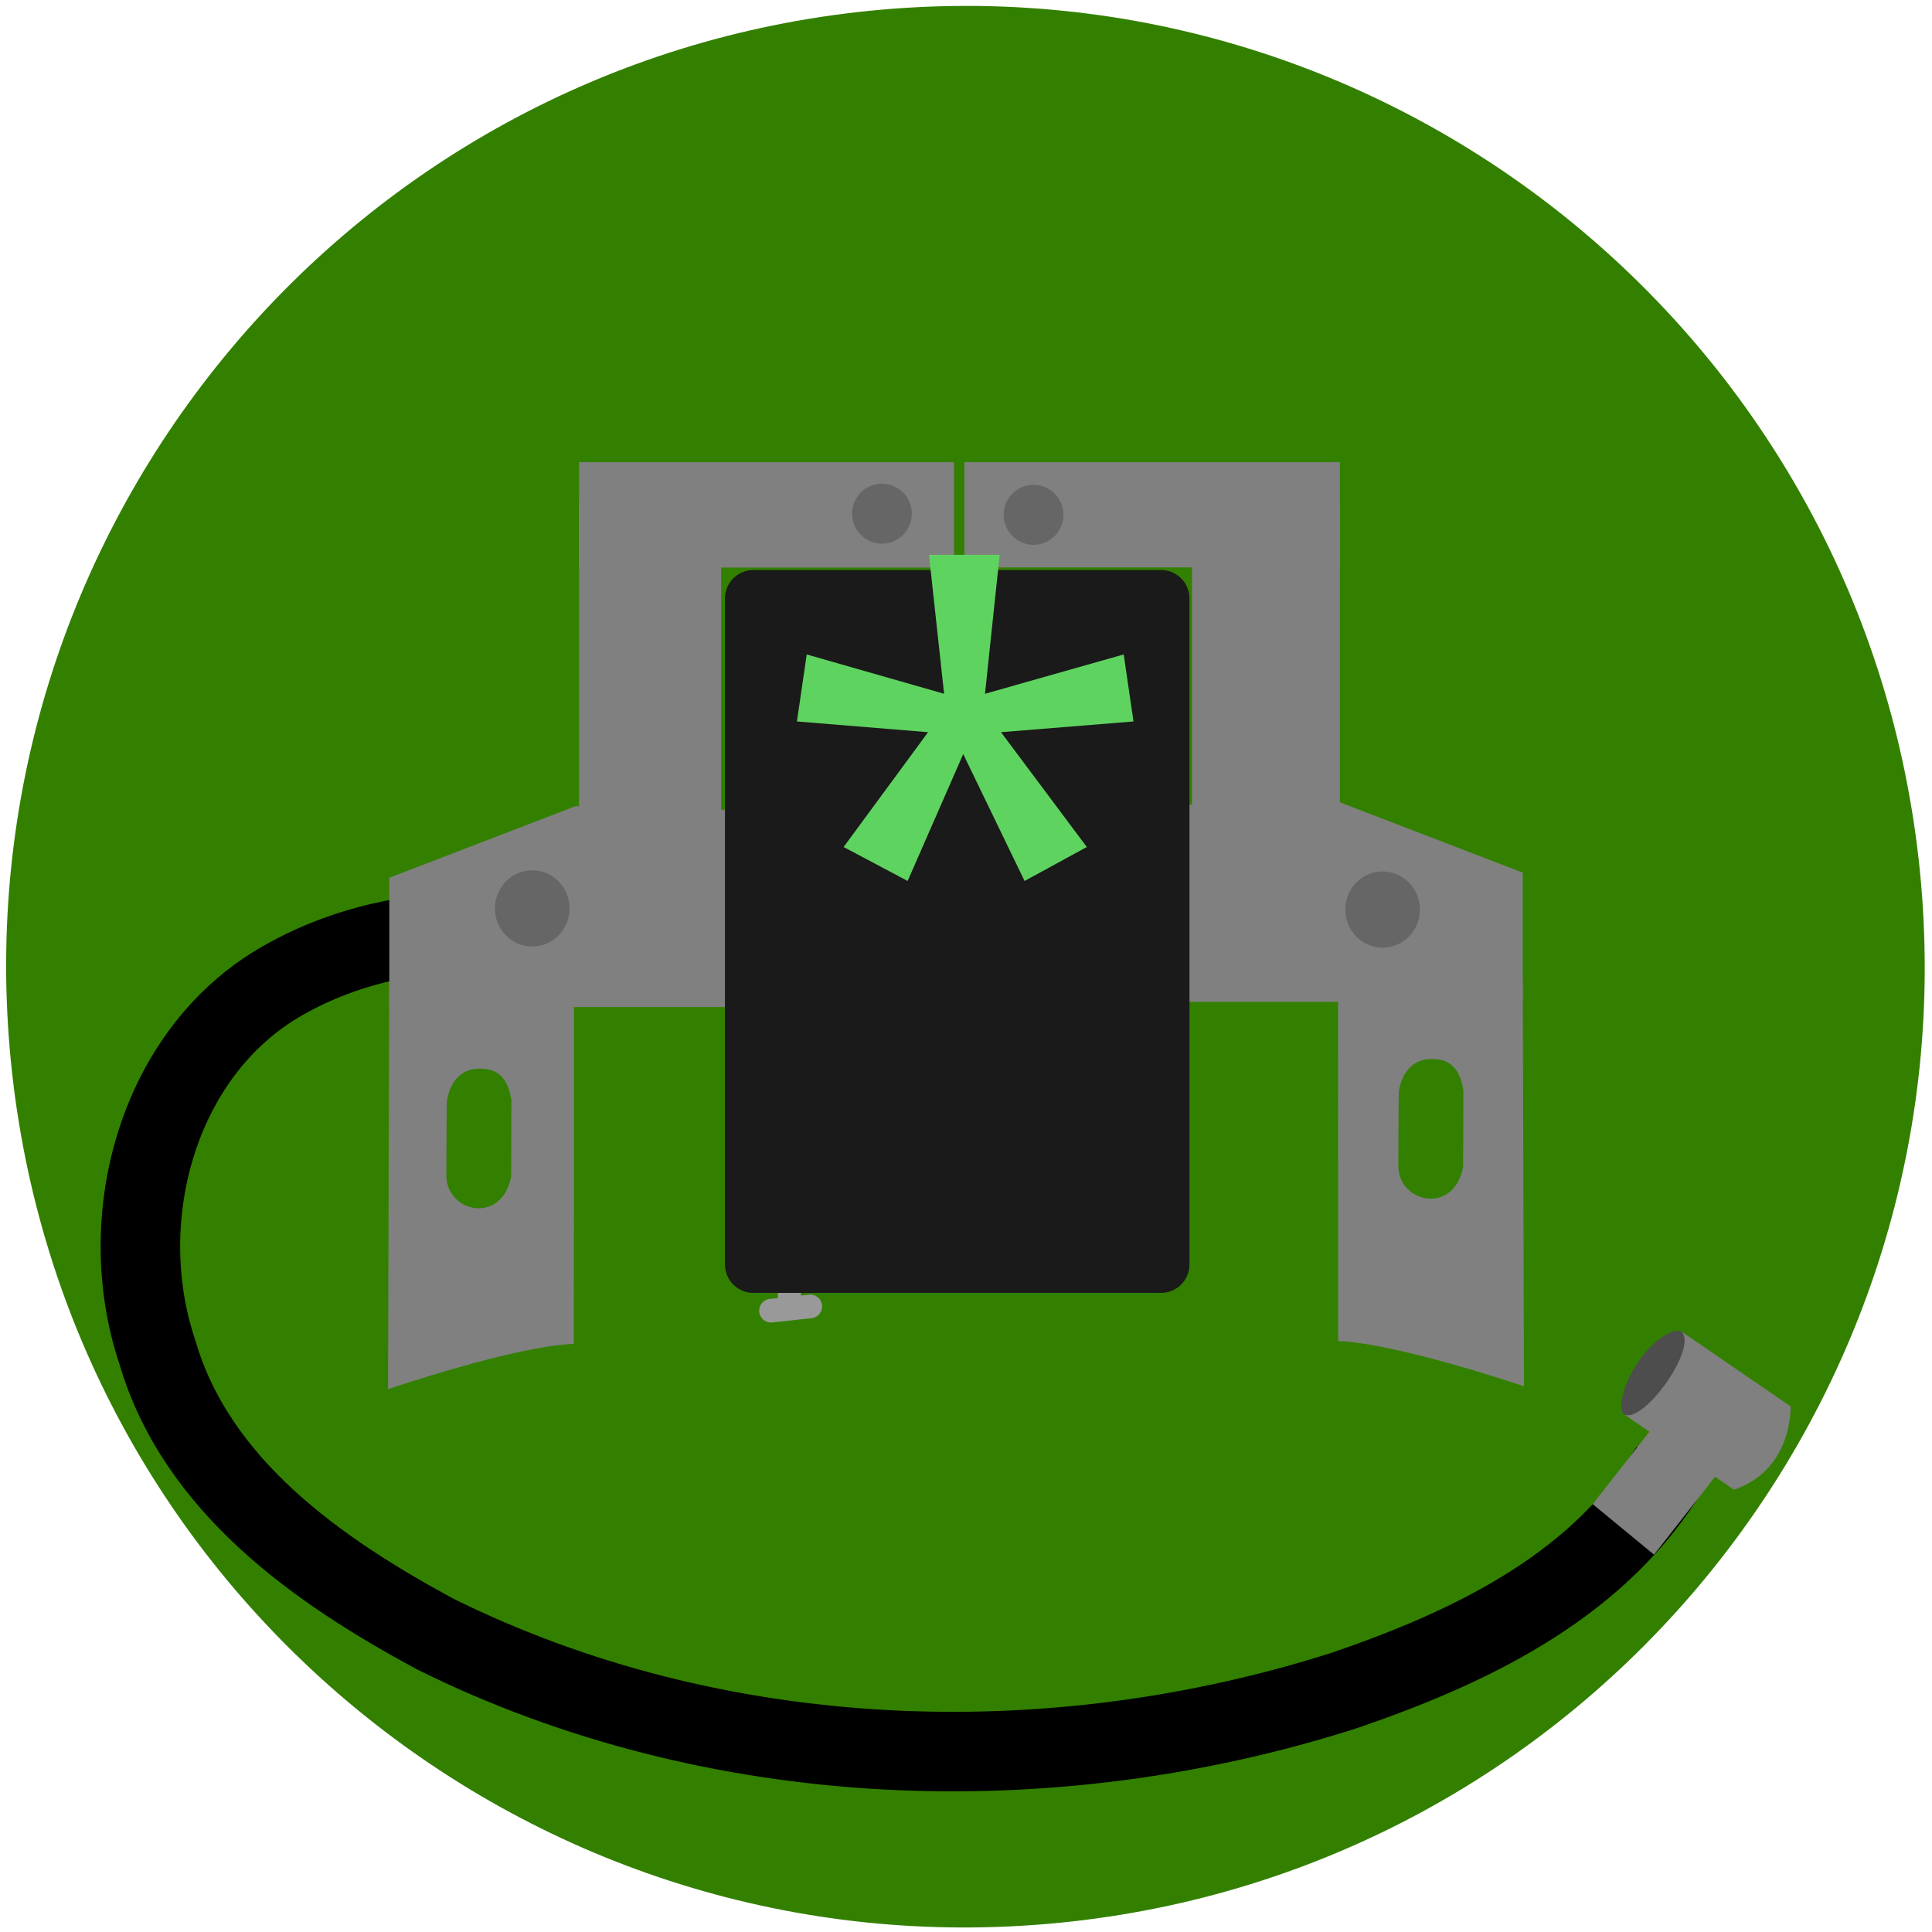
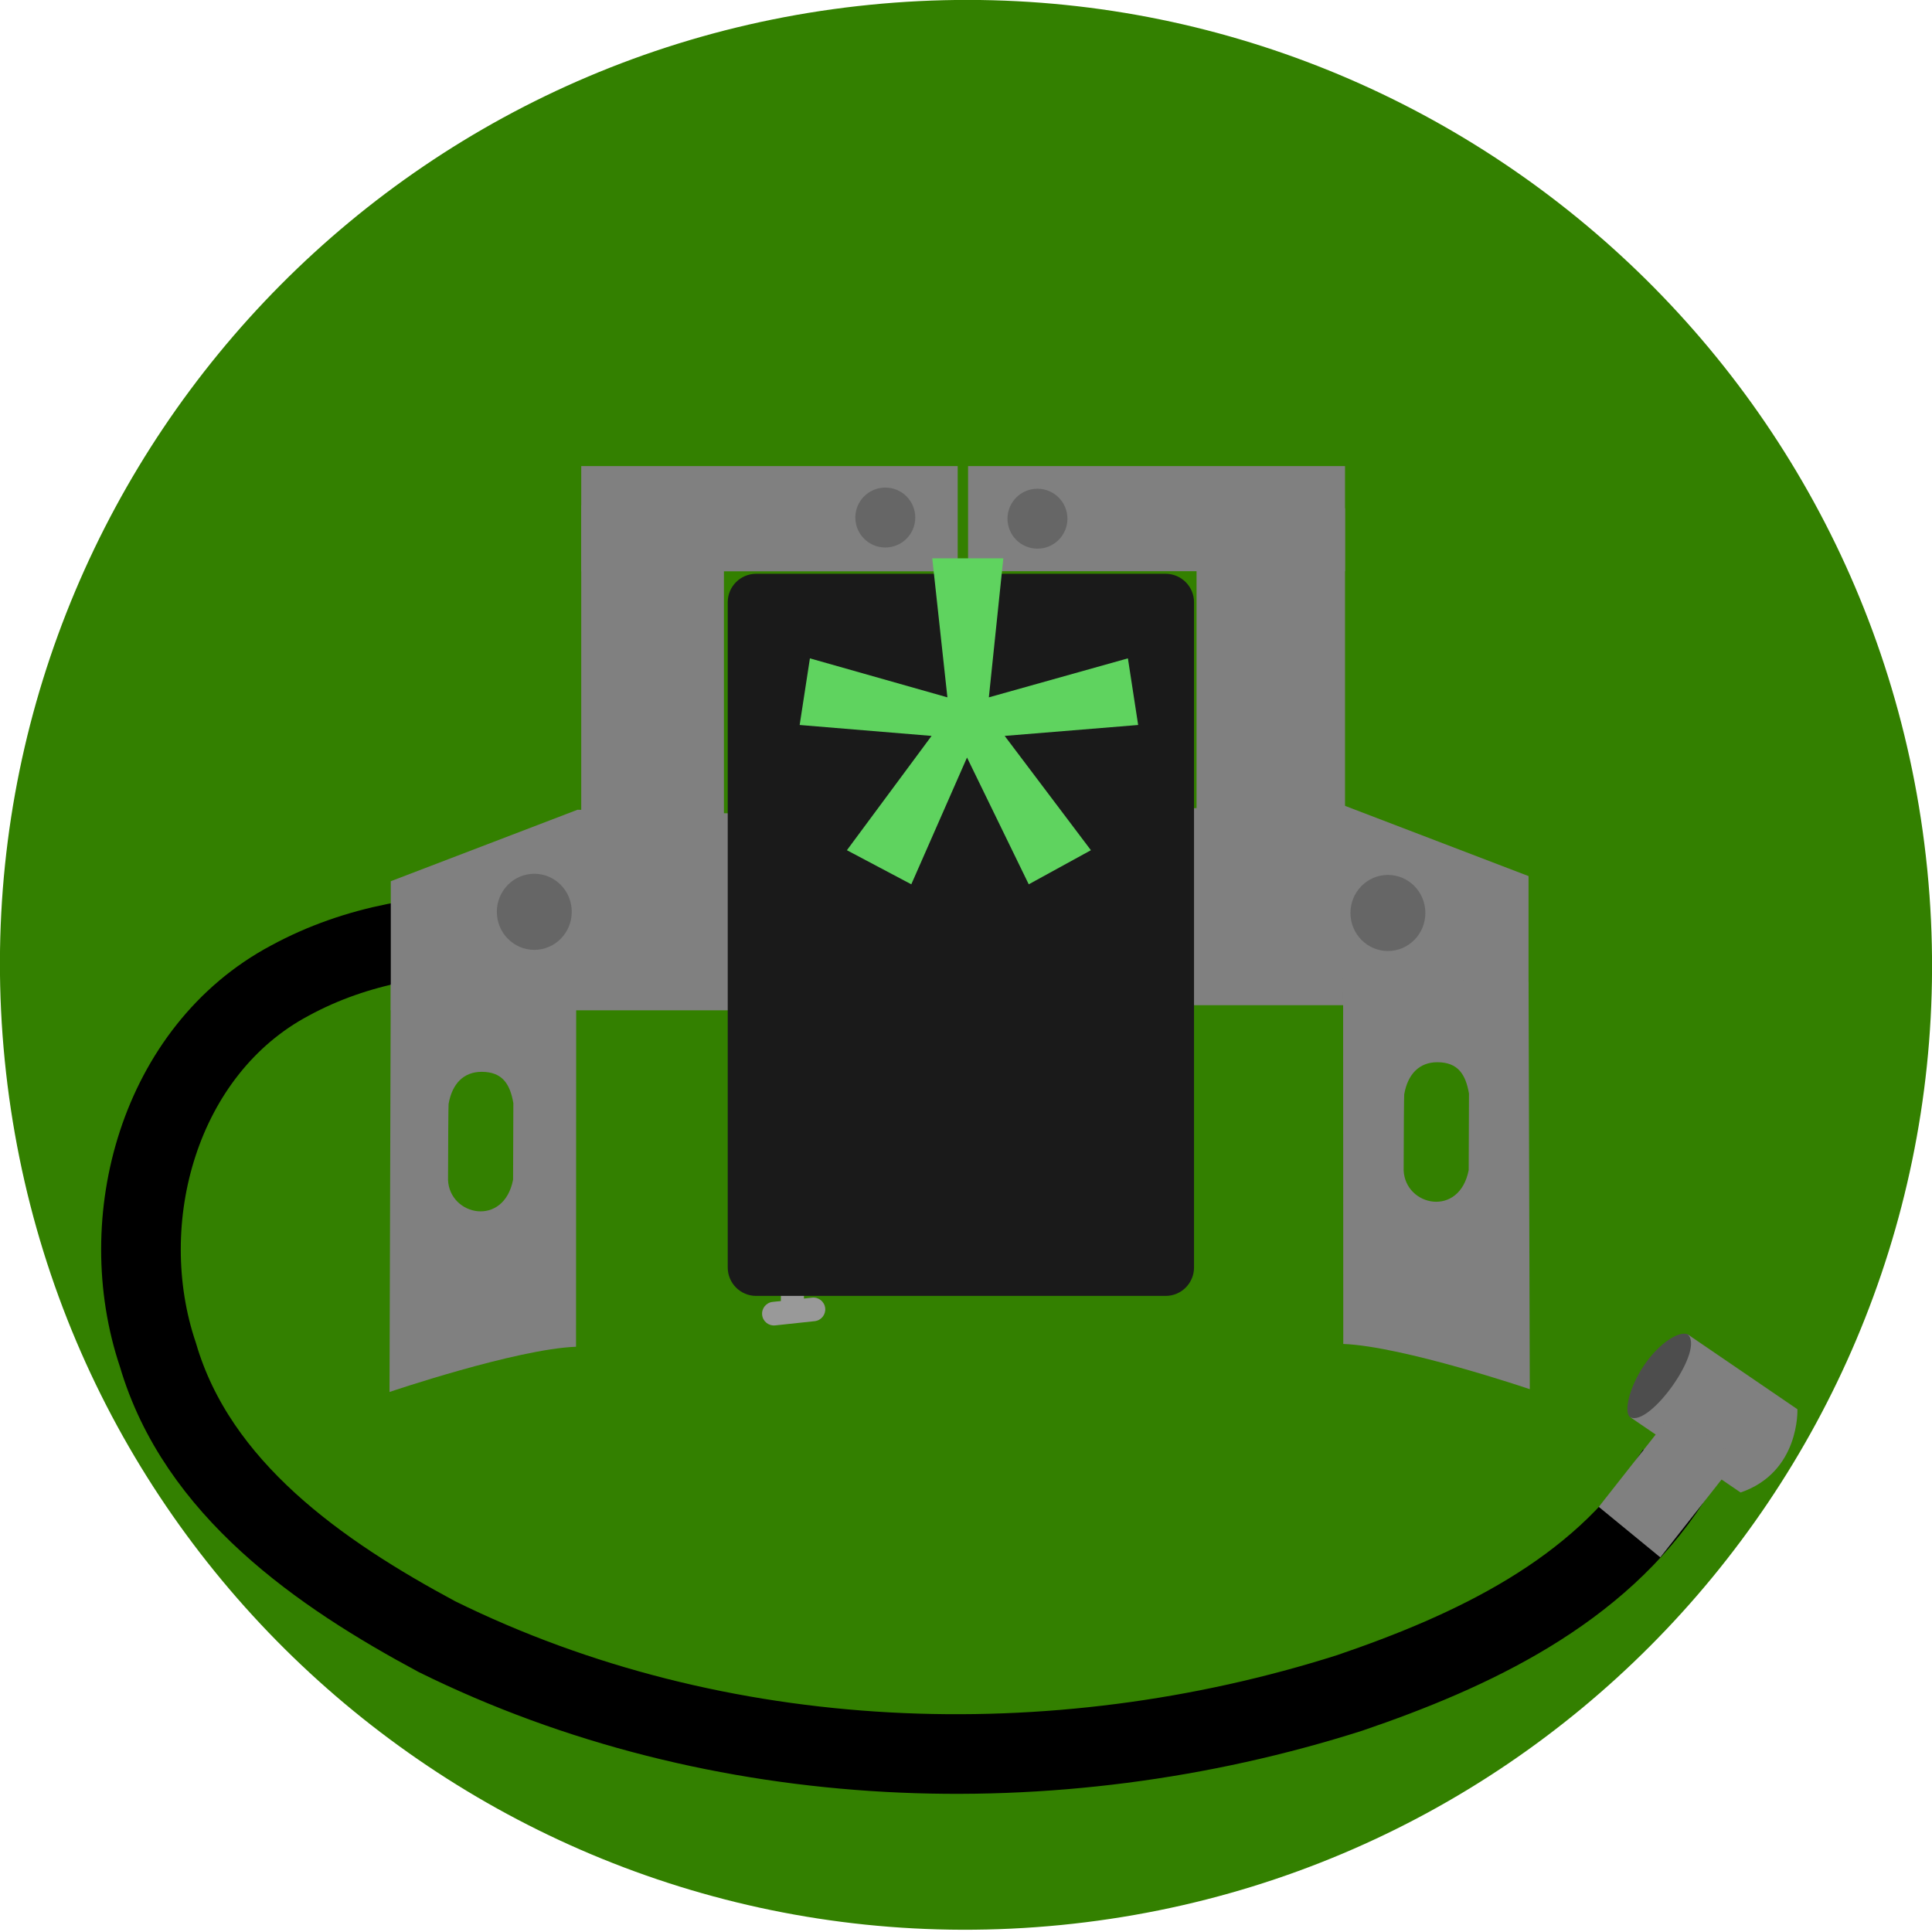
- <svg xmlns="http://www.w3.org/2000/svg" width="256" height="256" viewBox="0 0 67.733 67.733" version="1.1" id="svg8">
+ <svg xmlns="http://www.w3.org/2000/svg" width="512" height="512" viewBox="0 0 135.467 135.467" version="1.1" id="svg8">
  <defs id="defs2" />
-   <g id="layer1" transform="translate(0,-229.2666)">
-     <path style="fill:#338000;fill-opacity:1;stroke:none;stroke-width:2.961;stroke-miterlimit:4;stroke-dasharray:none;stroke-opacity:1" id="path4702" d="M 67.316,259.874 A 33.629,33.681 0 0 1 37.15,296.676 33.629,33.681 0 0 1 0.383,266.489 33.629,33.681 0 0 1 30.497,229.644 33.629,33.681 0 0 1 67.306,259.778" />
-     <rect style="fill:#808080;fill-opacity:1;stroke-width:0.133" id="rect12" width="13.165" height="3.689" x="33.81" y="245.47" ry="0" />
-     <rect style="fill:#808080;fill-opacity:1;stroke-width:0.113" id="rect14" width="13.148" height="3.694" x="20.3" y="245.47" />
-     <rect style="fill:#808080;fill-opacity:1;stroke-width:0.104" id="rect16" width="4.983" height="17.441" x="20.3" y="246.847" />
-     <rect style="fill:#808080;fill-opacity:1;stroke-width:0.108" id="rect18" width="5.186" height="17.36" x="41.79" y="246.95" />
-     <path style="fill:none;stroke:#000000;stroke-width:2.788;stroke-linecap:butt;stroke-linejoin:miter;stroke-miterlimit:4;stroke-dasharray:none;stroke-opacity:1" d="m 25.444,262.56 c -5.064,-0.572 -10.613,-1.603 -15.322,0.969 -4.56,2.44 -6.2,8.399 -4.605,13.141 1.372,4.701 5.66,7.682 9.741,9.884 9.813,4.867 21.527,5.287 31.886,1.973 4.27,-1.463 8.665,-3.528 11.197,-7.468 l 0.196,-0.292" id="path4570" />
-     <path style="fill:#808080;stroke:none;stroke-width:0.132px;stroke-linecap:butt;stroke-linejoin:miter;stroke-opacity:1" d="m 46.863,257.352 6.522,2.508 v 4.531 H 40.099 v -6.878 z" id="path4532" />
-     <path style="fill:#808080;stroke:none;stroke-width:0.132px;stroke-linecap:butt;stroke-linejoin:miter;stroke-opacity:1" d="m 20.17,257.532 -6.522,2.508 v 4.531 h 13.286 v -6.878 z" id="path4532-3" />
-     <rect style="fill:#999999;fill-opacity:1;stroke:none;stroke-width:3.069;stroke-miterlimit:4;stroke-dasharray:none;stroke-opacity:1" id="rect4706" width="0.805" height="1.214" x="27.273" y="273.902" ry="0" />
-     <rect style="fill:#1a1a1a;fill-opacity:1;stroke-width:0.216" id="rect10" width="16.285" height="25.344" x="25.416" y="249.25" ry="0.997" />
-     <path style="fill:#808080;stroke:none;stroke-width:0.135px;stroke-linecap:butt;stroke-linejoin:miter;stroke-opacity:1" d="m 20.124,263.567 -6.477,0.097 -0.043,14.303 c 0,0 4.421,-1.507 6.514,-1.587 z m -3.299,3.163 c 0.721,0.002 0.989,0.429 1.104,1.099 l -0.009,2.688 c -0.326,1.675 -2.214,1.27 -2.272,0.011 0.003,-1.272 0.011,-2.62 0.02,-2.669 0.123,-0.715 0.53,-1.13 1.158,-1.129 z" id="path4549" />
-     <path style="fill:#808080;stroke:none;stroke-width:0.135px;stroke-linecap:butt;stroke-linejoin:miter;stroke-opacity:1" d="m 46.909,263.468 0.005,12.813 c 2.094,0.081 6.514,1.587 6.514,1.587 l -0.043,-14.303 z m 3.292,2.925 c 0.721,0.002 0.989,0.428 1.104,1.099 l -0.01,2.688 c -0.326,1.675 -2.214,1.27 -2.272,0.011 0.003,-1.272 0.011,-2.619 0.019,-2.669 0.123,-0.715 0.53,-1.13 1.158,-1.129 z" id="path4549-6" />
-     <path style="fill:#4d4d4d;fill-opacity:1;stroke:none;stroke-width:2.446;stroke-miterlimit:4;stroke-dasharray:none;stroke-opacity:1" d="m 58.955,275.946 c 0.44,0.264 0.982,1.41 0.439,2.216 -0.543,0.806 -2.03,0.97 -2.459,0.688 -0.227,-0.149 -0.057,-1.015 0.486,-1.821 0.543,-0.806 1.255,-1.232 1.539,-1.077" id="path4599" />
-     <path style="fill:#808080;fill-opacity:1;stroke:none;stroke-width:2.788;stroke-miterlimit:4;stroke-dasharray:none;stroke-opacity:1" d="m 58.919,275.927 3.857,2.645 c 0,0 0.094,2.207 -1.984,2.922 l -3.857,-2.645 c 0.676,0.379 2.675,-2.436 1.984,-2.922 z" id="rect4596" />
-     <rect style="fill:#808080;fill-opacity:1;stroke:none;stroke-width:3.176;stroke-miterlimit:4;stroke-dasharray:none;stroke-opacity:1" id="rect4602" width="2.786" height="4.372" x="217.894" y="177.771" transform="matrix(0.7716414,0.6360579,-0.6165383,0.7873249,0,0)" />
-     <path style="fill:#666666;fill-opacity:1;stroke:none;stroke-width:2.788;stroke-miterlimit:4;stroke-dasharray:none;stroke-opacity:1" id="path4608" d="m 31.961,247.174 a 1.047,1.052 0 0 1 -0.939,1.149 1.047,1.052 0 0 1 -1.144,-0.943 1.047,1.052 0 0 1 0.937,-1.151 1.047,1.052 0 0 1 1.146,0.941" />
-     <path style="fill:#666666;fill-opacity:1;stroke:none;stroke-width:2.788;stroke-miterlimit:4;stroke-dasharray:none;stroke-opacity:1" id="path4608-7" d="m 37.276,247.214 a 1.047,1.052 0 0 1 -0.939,1.149 1.047,1.052 0 0 1 -1.144,-0.943 1.047,1.052 0 0 1 0.937,-1.151 1.047,1.052 0 0 1 1.146,0.941" />
-     <path style="fill:#666666;fill-opacity:1;stroke:none;stroke-width:3.511;stroke-miterlimit:4;stroke-dasharray:none;stroke-opacity:1" id="path4608-7-5" d="m 19.963,260.984 a 1.308,1.335 0 0 1 -1.174,1.459 1.308,1.335 0 0 1 -1.431,-1.197 1.308,1.335 0 0 1 1.172,-1.461 1.308,1.335 0 0 1 1.432,1.195" />
-     <path style="fill:#666666;fill-opacity:1;stroke:none;stroke-width:3.511;stroke-miterlimit:4;stroke-dasharray:none;stroke-opacity:1" id="path4608-7-5-3" d="m 49.775,261.024 a 1.308,1.335 0 0 1 -1.174,1.459 1.308,1.335 0 0 1 -1.431,-1.197 1.308,1.335 0 0 1 1.172,-1.461 1.308,1.335 0 0 1 1.432,1.195" />
-     <rect style="fill:#999999;fill-opacity:1;stroke:none;stroke-width:3.171;stroke-miterlimit:4;stroke-dasharray:none;stroke-opacity:1" id="rect4704" width="2.214" height="0.829" x="-2.752" y="276.114" ry="0.415" transform="matrix(0.9942391,-0.1071854,0.1061523,0.9943499,0,0)" />
-     <text xml:space="preserve" style="font-style:normal;font-weight:normal;font-size:5.284px;line-height:1.25;font-family:sans-serif;letter-spacing:0px;word-spacing:0px;fill:#5fd35f;fill-opacity:1;stroke:none;stroke-width:0.132" x="26.96" y="267.377" id="text4710" transform="scale(0.9975538,1.002452)">
-       <tspan id="tspan4708" x="26.96" y="267.377" style="font-style:normal;font-variant:normal;font-weight:normal;font-stretch:normal;font-size:25.365px;font-family:Navilu;-inkscape-font-specification:Navilu;fill:#5fd35f;stroke-width:0.132">*</tspan>
+   <g id="layer1" transform="translate(0,-161.5333)">
+     <path style="fill:#338000;fill-opacity:1;stroke:none;stroke-width:5.956;stroke-miterlimit:4;stroke-dasharray:none;stroke-opacity:1" id="path4702" d="M 135.144,222.59 A 67.733,67.653 0 0 1 74.385,296.511 67.733,67.653 0 0 1 0.332,235.877 67.733,67.653 0 0 1 60.986,161.87 a 67.733,67.653 0 0 1 74.139,60.529" />
+     <rect style="fill:#808080;fill-opacity:1;stroke-width:0.265" id="rect12" width="26.431" height="7.371" x="67.879" y="194.214" ry="0" />
+     <rect style="fill:#808080;fill-opacity:1;stroke-width:0.225" id="rect14" width="26.396" height="7.379" x="40.755" y="194.214" />
+     <rect style="fill:#808080;fill-opacity:1;stroke-width:0.208" id="rect16" width="10.005" height="34.844" x="40.755" y="196.965" />
+     <rect style="fill:#808080;fill-opacity:1;stroke-width:0.216" id="rect18" width="10.411" height="34.683" x="83.899" y="197.171" />
+     <path style="fill:none;stroke:#000000;stroke-width:5.583;stroke-linecap:butt;stroke-linejoin:miter;stroke-miterlimit:4;stroke-dasharray:none;stroke-opacity:1" d="m 51.083,228.356 c -10.167,-1.142 -21.307,-3.203 -30.76,1.935 -9.154,4.875 -12.448,16.78 -9.246,26.253 2.754,9.391 11.363,15.348 19.557,19.746 19.702,9.723 43.218,10.562 64.015,3.942 8.572,-2.923 17.396,-7.048 22.48,-14.92 l 0.394,-0.583" id="path4570" />
+     <path style="fill:#808080;stroke:none;stroke-width:0.265px;stroke-linecap:butt;stroke-linejoin:miter;stroke-opacity:1" d="m 94.083,217.951 13.094,5.011 v 9.053 H 80.504 v -13.741 z" id="path4532" />
+     <path style="fill:#808080;stroke:none;stroke-width:0.265px;stroke-linecap:butt;stroke-linejoin:miter;stroke-opacity:1" d="m 40.495,218.311 -13.094,5.011 v 9.053 H 54.074 v -13.741 z" id="path4532-3" />
+     <rect style="fill:#999999;fill-opacity:1;stroke:none;stroke-width:6.146;stroke-miterlimit:4;stroke-dasharray:none;stroke-opacity:1" id="rect4706" width="1.617" height="2.425" x="54.754" y="251.016" ry="0" />
+     <rect style="fill:#1a1a1a;fill-opacity:1;stroke-width:0.432" id="rect10" width="32.695" height="50.633" x="51.027" y="201.766" ry="1.992" />
+     <path style="fill:#808080;stroke:none;stroke-width:0.27px;stroke-linecap:butt;stroke-linejoin:miter;stroke-opacity:1" d="m 40.401,230.367 -13.003,0.194 -0.086,28.574 c 0,0 8.875,-3.01 13.078,-3.171 z m -6.622,6.32 c 1.447,0.003 1.985,0.856 2.216,2.196 l -0.019,5.369 c -0.654,3.347 -4.446,2.536 -4.561,0.022 0.006,-2.54 0.022,-5.233 0.039,-5.332 0.246,-1.428 1.063,-2.258 2.325,-2.255 z" id="path4549" />
+     <path style="fill:#808080;stroke:none;stroke-width:0.27px;stroke-linecap:butt;stroke-linejoin:miter;stroke-opacity:1" d="m 94.176,230.171 0.011,25.597 c 4.203,0.162 13.078,3.171 13.078,3.171 l -0.086,-28.574 z m 6.609,5.843 c 1.447,0.003 1.985,0.856 2.216,2.196 l -0.02,5.369 c -0.654,3.347 -4.445,2.536 -4.56,0.022 0.006,-2.54 0.022,-5.233 0.039,-5.332 0.246,-1.428 1.064,-2.258 2.325,-2.255 z" id="path4549-6" />
+     <g id="g4606" style="fill:#808080">
+       <path id="path4599" d="m -113.053,249.024 c 0.189,1.026 -0.807,3.282 -2.741,3.383 -1.934,0.101 -4.163,-2.087 -4.313,-3.117 -0.079,-0.545 1.448,-1.319 3.382,-1.422 1.934,-0.103 3.523,0.525 3.67,1.17" style="fill:#4d4d4d;fill-opacity:1;stroke:none;stroke-width:4.906;stroke-miterlimit:4;stroke-dasharray:none;stroke-opacity:1" transform="matrix(0.6033209,-0.7974986,0.7491982,0.6623459,0,0)" />
+       <path id="rect4596" d="m 241.472,144.012 h 9.374 c 0,0 2.641,3.537 0,7.068 h -9.374 c 1.548,-0.14 1.692,-7.047 0,-7.068 z" style="fill:#808080;fill-opacity:1;stroke:none;stroke-width:5.583;stroke-miterlimit:4;stroke-dasharray:none;stroke-opacity:1" transform="rotate(34.30853)" />
+     </g>
+     <rect style="fill:#808080;fill-opacity:1;stroke:none;stroke-width:6.36;stroke-miterlimit:4;stroke-dasharray:none;stroke-opacity:1" id="rect4602" width="5.582" height="8.751" x="253.381" y="126.766" transform="matrix(0.7731676,0.6342018,-0.6184097,0.7858559,0,0)" />
+     <path style="fill:#666666;fill-opacity:1;stroke:none;stroke-width:5.583;stroke-miterlimit:4;stroke-dasharray:none;stroke-opacity:1" id="path4608" d="m 64.167,197.617 a 2.102,2.102 0 0 1 -1.885,2.296 2.102,2.102 0 0 1 -2.298,-1.883 2.102,2.102 0 0 1 1.882,-2.299 2.102,2.102 0 0 1 2.3,1.88" />
+     <path style="fill:#666666;fill-opacity:1;stroke:none;stroke-width:5.583;stroke-miterlimit:4;stroke-dasharray:none;stroke-opacity:1" id="path4608-7" d="m 74.836,197.698 a 2.102,2.102 0 0 1 -1.885,2.296 2.102,2.102 0 0 1 -2.298,-1.883 2.102,2.102 0 0 1 1.882,-2.299 2.102,2.102 0 0 1 2.3,1.88" />
+     <path style="fill:#666666;fill-opacity:1;stroke:none;stroke-width:7.032;stroke-miterlimit:4;stroke-dasharray:none;stroke-opacity:1" id="path4608-7-5" d="m 40.078,225.208 a 2.627,2.667 0 0 1 -2.356,2.914 2.627,2.667 0 0 1 -2.872,-2.391 2.627,2.667 0 0 1 2.352,-2.918 2.627,2.667 0 0 1 2.875,2.386" />
+     <path style="fill:#666666;fill-opacity:1;stroke:none;stroke-width:7.032;stroke-miterlimit:4;stroke-dasharray:none;stroke-opacity:1" id="path4608-7-5-3" d="m 99.931,225.289 a 2.627,2.667 0 0 1 -2.356,2.914 2.627,2.667 0 0 1 -2.872,-2.391 2.627,2.667 0 0 1 2.352,-2.918 2.627,2.667 0 0 1 2.875,2.386" />
+     <rect style="fill:#999999;fill-opacity:1;stroke:none;stroke-width:6.351;stroke-miterlimit:4;stroke-dasharray:none;stroke-opacity:1" id="rect4704" width="4.446" height="1.657" x="26.07" y="257.156" ry="0.828" transform="rotate(-6.123255)" />
+     <text xml:space="preserve" style="font-style:normal;font-weight:normal;font-size:10.583px;line-height:1.25;font-family:sans-serif;letter-spacing:0px;word-spacing:0px;fill:#5fd35f;fill-opacity:1;stroke:none;stroke-width:0.265" x="53.993" y="239.289" id="text4710">
+       <tspan id="tspan4708" x="53.993" y="239.289" style="font-style:normal;font-variant:normal;font-weight:normal;font-stretch:normal;font-size:50.8px;font-family:Navilu;-inkscape-font-specification:Navilu;fill:#5fd35f;stroke-width:0.265">*</tspan>
    </text>
  </g>
</svg>
